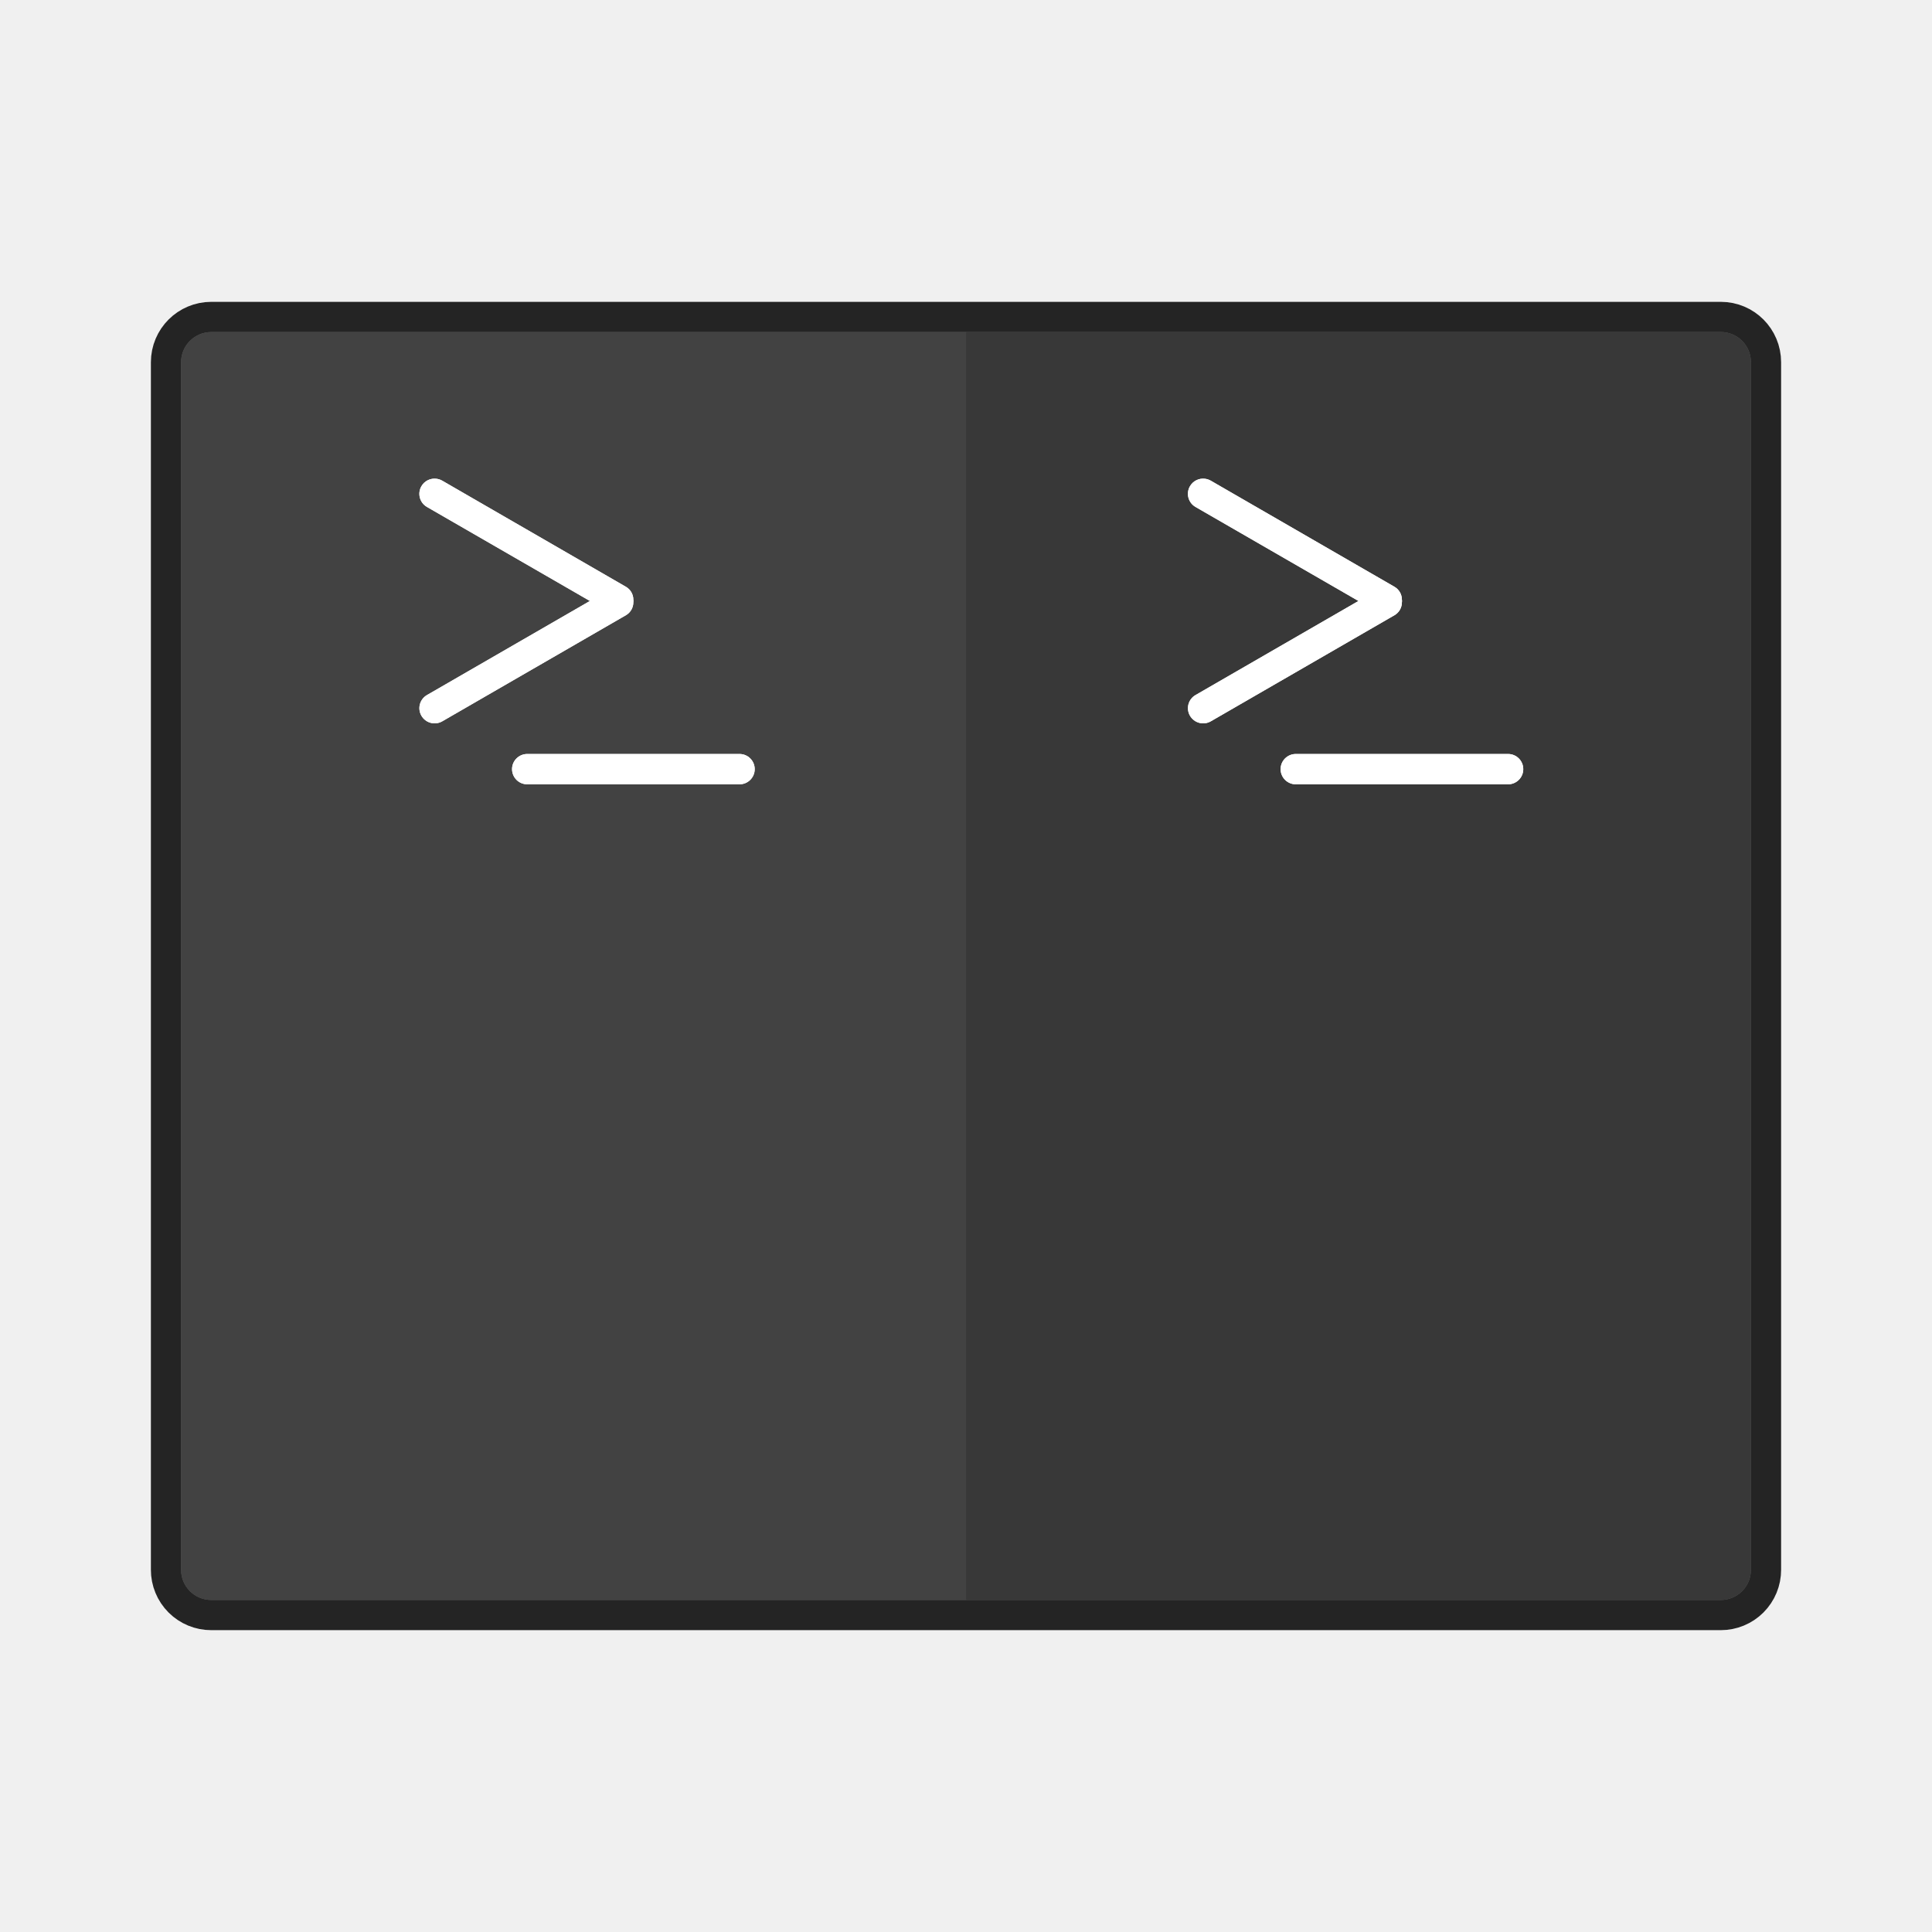
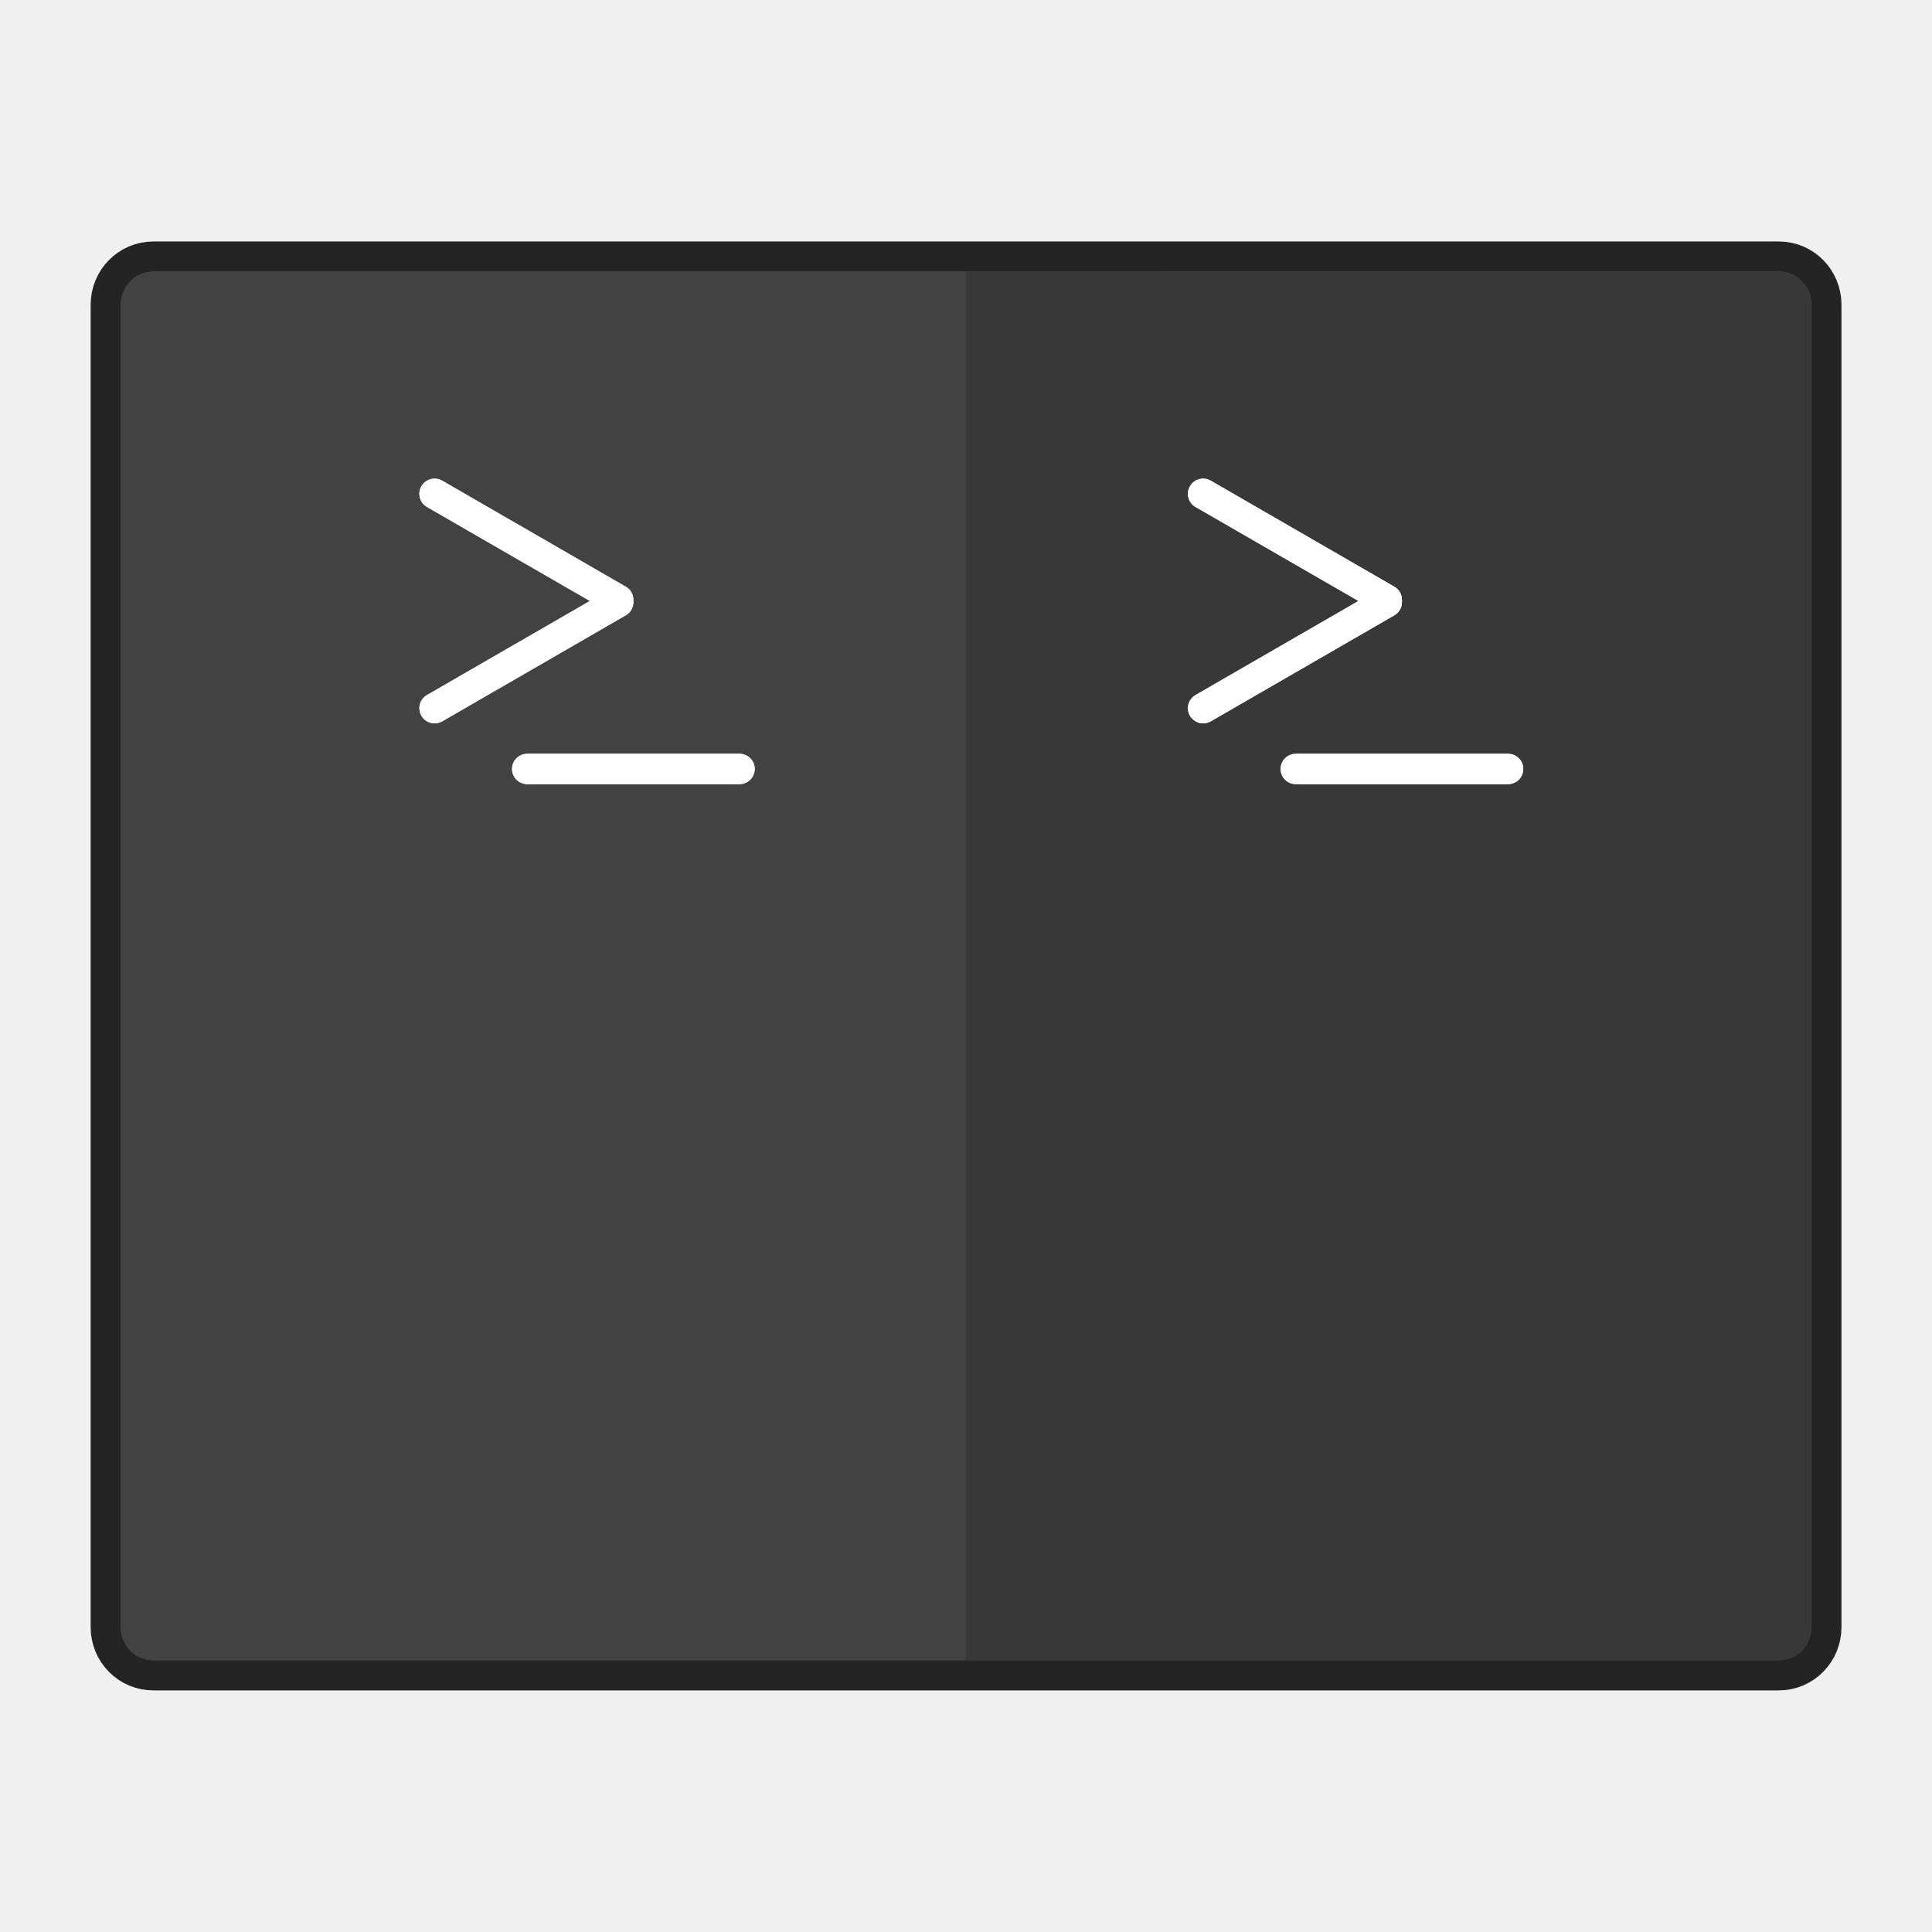
- <svg xmlns="http://www.w3.org/2000/svg" width="64" height="64" viewBox="0 0 16.933 16.933">
+ <svg xmlns="http://www.w3.org/2000/svg" width="64" height="64" version="1.1" viewBox="0 0 16.933 16.933">
  <g paint-order="stroke markers fill">
-     <path d="M1.852 2.91h13.23c.146 0 .264.118.264.265v10.583a.264.264 0 0 1-.265.265H1.852a.264.264 0 0 1-.265-.265V3.175c0-.147.119-.265.265-.265z" opacity=".85" fill="#424242" stroke="#000" stroke-width=".529" />
-     <path d="M1.852 2.91h13.23c.146 0 .264.118.264.265v10.583a.264.264 0 0 1-.265.265H1.852a.264.264 0 0 1-.265-.265V3.175c0-.147.119-.265.265-.265z" fill="#424242" />
-     <path d="M8.467 2.91v11.113h6.614a.264.264 0 0 0 .265-.265V3.175a.264.264 0 0 0-.265-.265H8.467z" opacity=".15" />
+     <path d="m1.344 2.381h14.247c0.157 0 0.284 0.129 0.284 0.29v11.59a0.284 0.289 0 0 1-0.285 0.29h-14.246a0.284 0.289 0 0 1-0.285-0.29v-11.59c0-0.161 0.128-0.29 0.285-0.29z" fill="#424242" opacity=".85" stroke="#000" stroke-width=".529" />
+     <path d="m1.344 2.381h14.247c0.157 0 0.284 0.129 0.284 0.29v11.59a0.284 0.289 0 0 1-0.285 0.29h-14.246a0.284 0.289 0 0 1-0.285-0.29v-11.59c0-0.161 0.128-0.29 0.285-0.29z" fill="#424242" />
+     <path d="m8.467 2.381v12.171h7.122a0.284 0.289 0 0 0 0.285-0.29v-11.59a0.284 0.289 0 0 0-0.285-0.29z" opacity=".15" />
    <g fill="#fff">
      <g transform="translate(-.222 -138.93) scale(.50244)">
-         <rect ry=".265" y="289.063" x="5.292" height=".529" width="4.233" transform="translate(4.082 .6)" />
+         <rect transform="translate(4.082 .6)" x="5.292" y="289.06" width="4.233" height=".529" ry=".265" />
        <path d="M8.055 284.862a.264.264 0 0 0-.262.13.264.264 0 0 0 .097.362l2.842 1.64-2.842 1.641a.264.264 0 0 0-.097.361c.074.127.235.17.362.098l3.208-1.853a.26.26 0 0 0 .127-.224c.002-.008.001-.015.002-.023 0-.008 0-.014-.002-.022a.26.26 0 0 0-.127-.224l-3.208-1.853a.266.266 0 0 0-.1-.033z" />
      </g>
      <g transform="translate(-.222 -138.93) scale(.50244)">
-         <rect transform="translate(4.082 .6)" width="4.233" height=".529" x="5.292" y="289.063" ry=".265" />
+         <rect transform="translate(4.082 .6)" x="5.292" y="289.06" width="4.233" height=".529" ry=".265" />
        <path d="M8.055 284.862a.264.264 0 0 0-.262.13.264.264 0 0 0 .097.362l2.842 1.64-2.842 1.641a.264.264 0 0 0-.097.361c.074.127.235.17.362.098l3.208-1.853a.26.26 0 0 0 .127-.224c.002-.008.001-.015.002-.023 0-.008 0-.014-.002-.022a.26.26 0 0 0-.127-.224l-3.208-1.853a.266.266 0 0 0-.1-.033z" />
      </g>
    </g>
    <g fill="#fff">
      <g transform="translate(6.514 -138.93) scale(.50244)">
-         <rect transform="translate(4.082 .6)" width="4.233" height=".529" x="5.292" y="289.063" ry=".265" />
+         <rect transform="translate(4.082 .6)" x="5.292" y="289.06" width="4.233" height=".529" ry=".265" />
        <path d="M8.055 284.862a.264.264 0 0 0-.262.13.264.264 0 0 0 .097.362l2.842 1.64-2.842 1.641a.264.264 0 0 0-.097.361c.074.127.235.17.362.098l3.208-1.853a.26.26 0 0 0 .127-.224c.002-.008.001-.015.002-.023 0-.008 0-.014-.002-.022a.26.26 0 0 0-.127-.224l-3.208-1.853a.266.266 0 0 0-.1-.033z" />
      </g>
      <g transform="translate(6.514 -138.93) scale(.50244)">
-         <rect ry=".265" y="289.063" x="5.292" height=".529" width="4.233" transform="translate(4.082 .6)" />
+         <rect transform="translate(4.082 .6)" x="5.292" y="289.06" width="4.233" height=".529" ry=".265" />
        <path d="M8.055 284.862a.264.264 0 0 0-.262.13.264.264 0 0 0 .097.362l2.842 1.64-2.842 1.641a.264.264 0 0 0-.097.361c.074.127.235.17.362.098l3.208-1.853a.26.26 0 0 0 .127-.224c.002-.008.001-.015.002-.023 0-.008 0-.014-.002-.022a.26.26 0 0 0-.127-.224l-3.208-1.853a.266.266 0 0 0-.1-.033z" />
      </g>
    </g>
  </g>
</svg>
